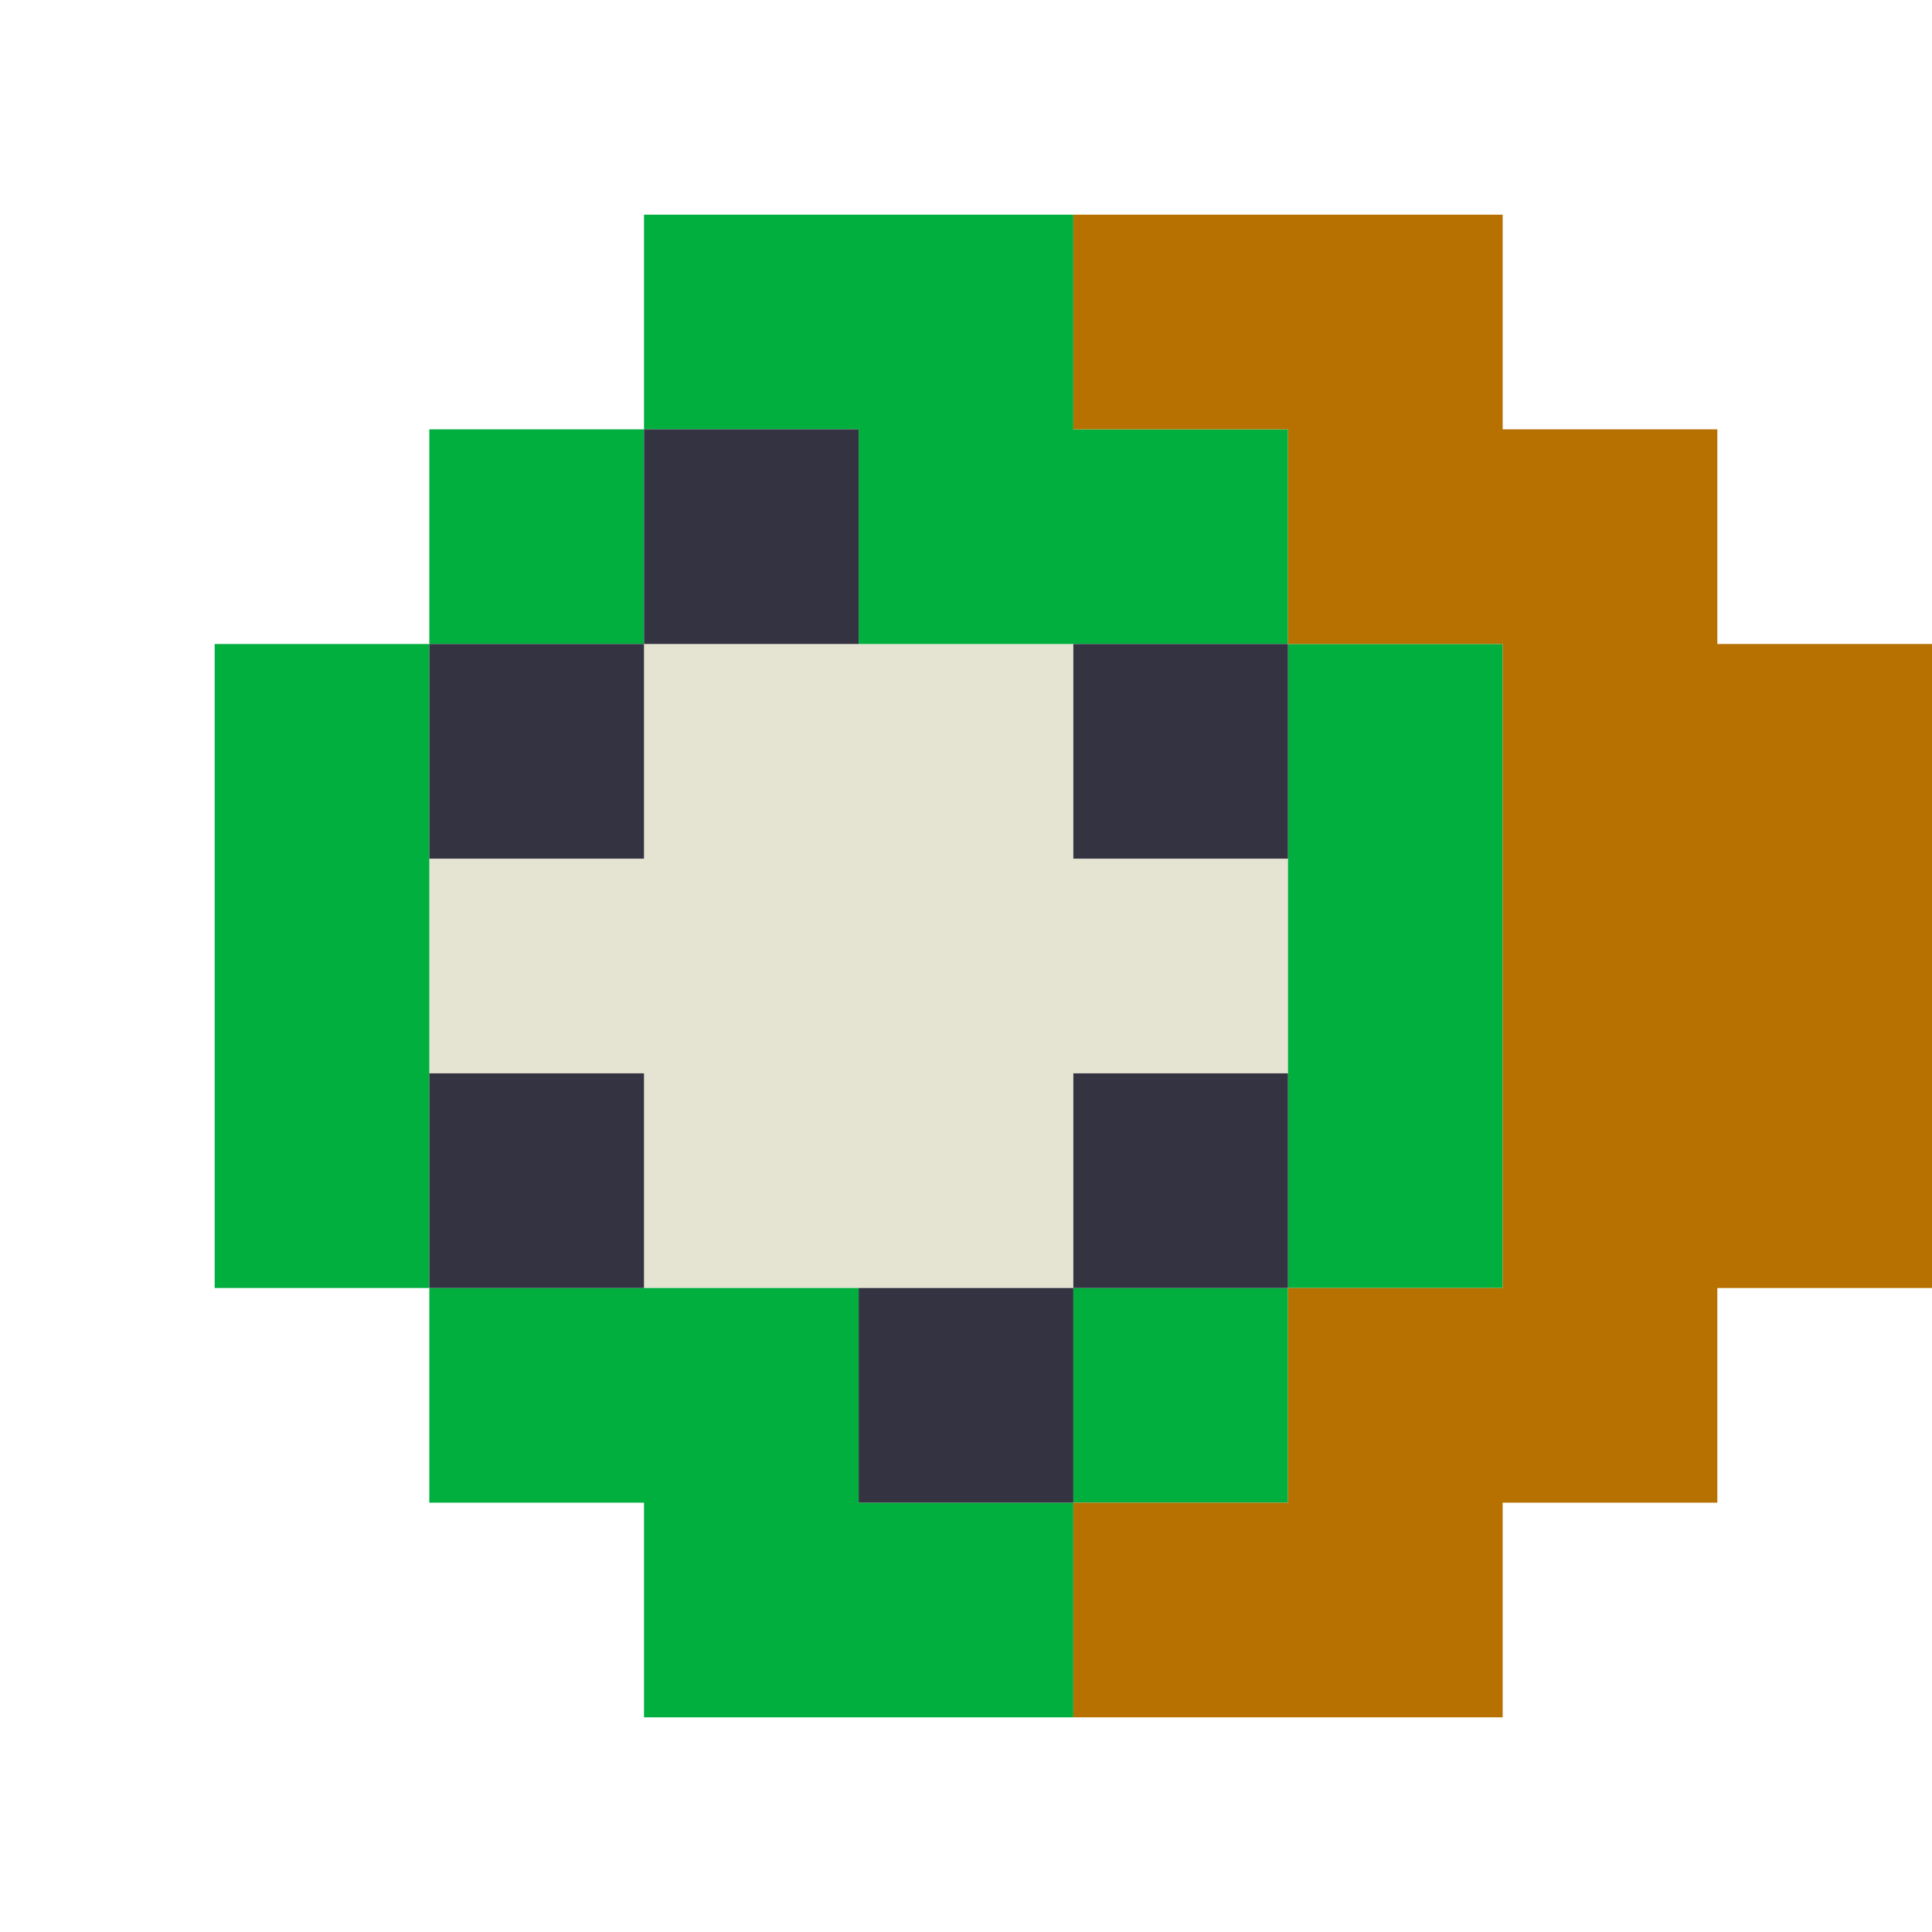
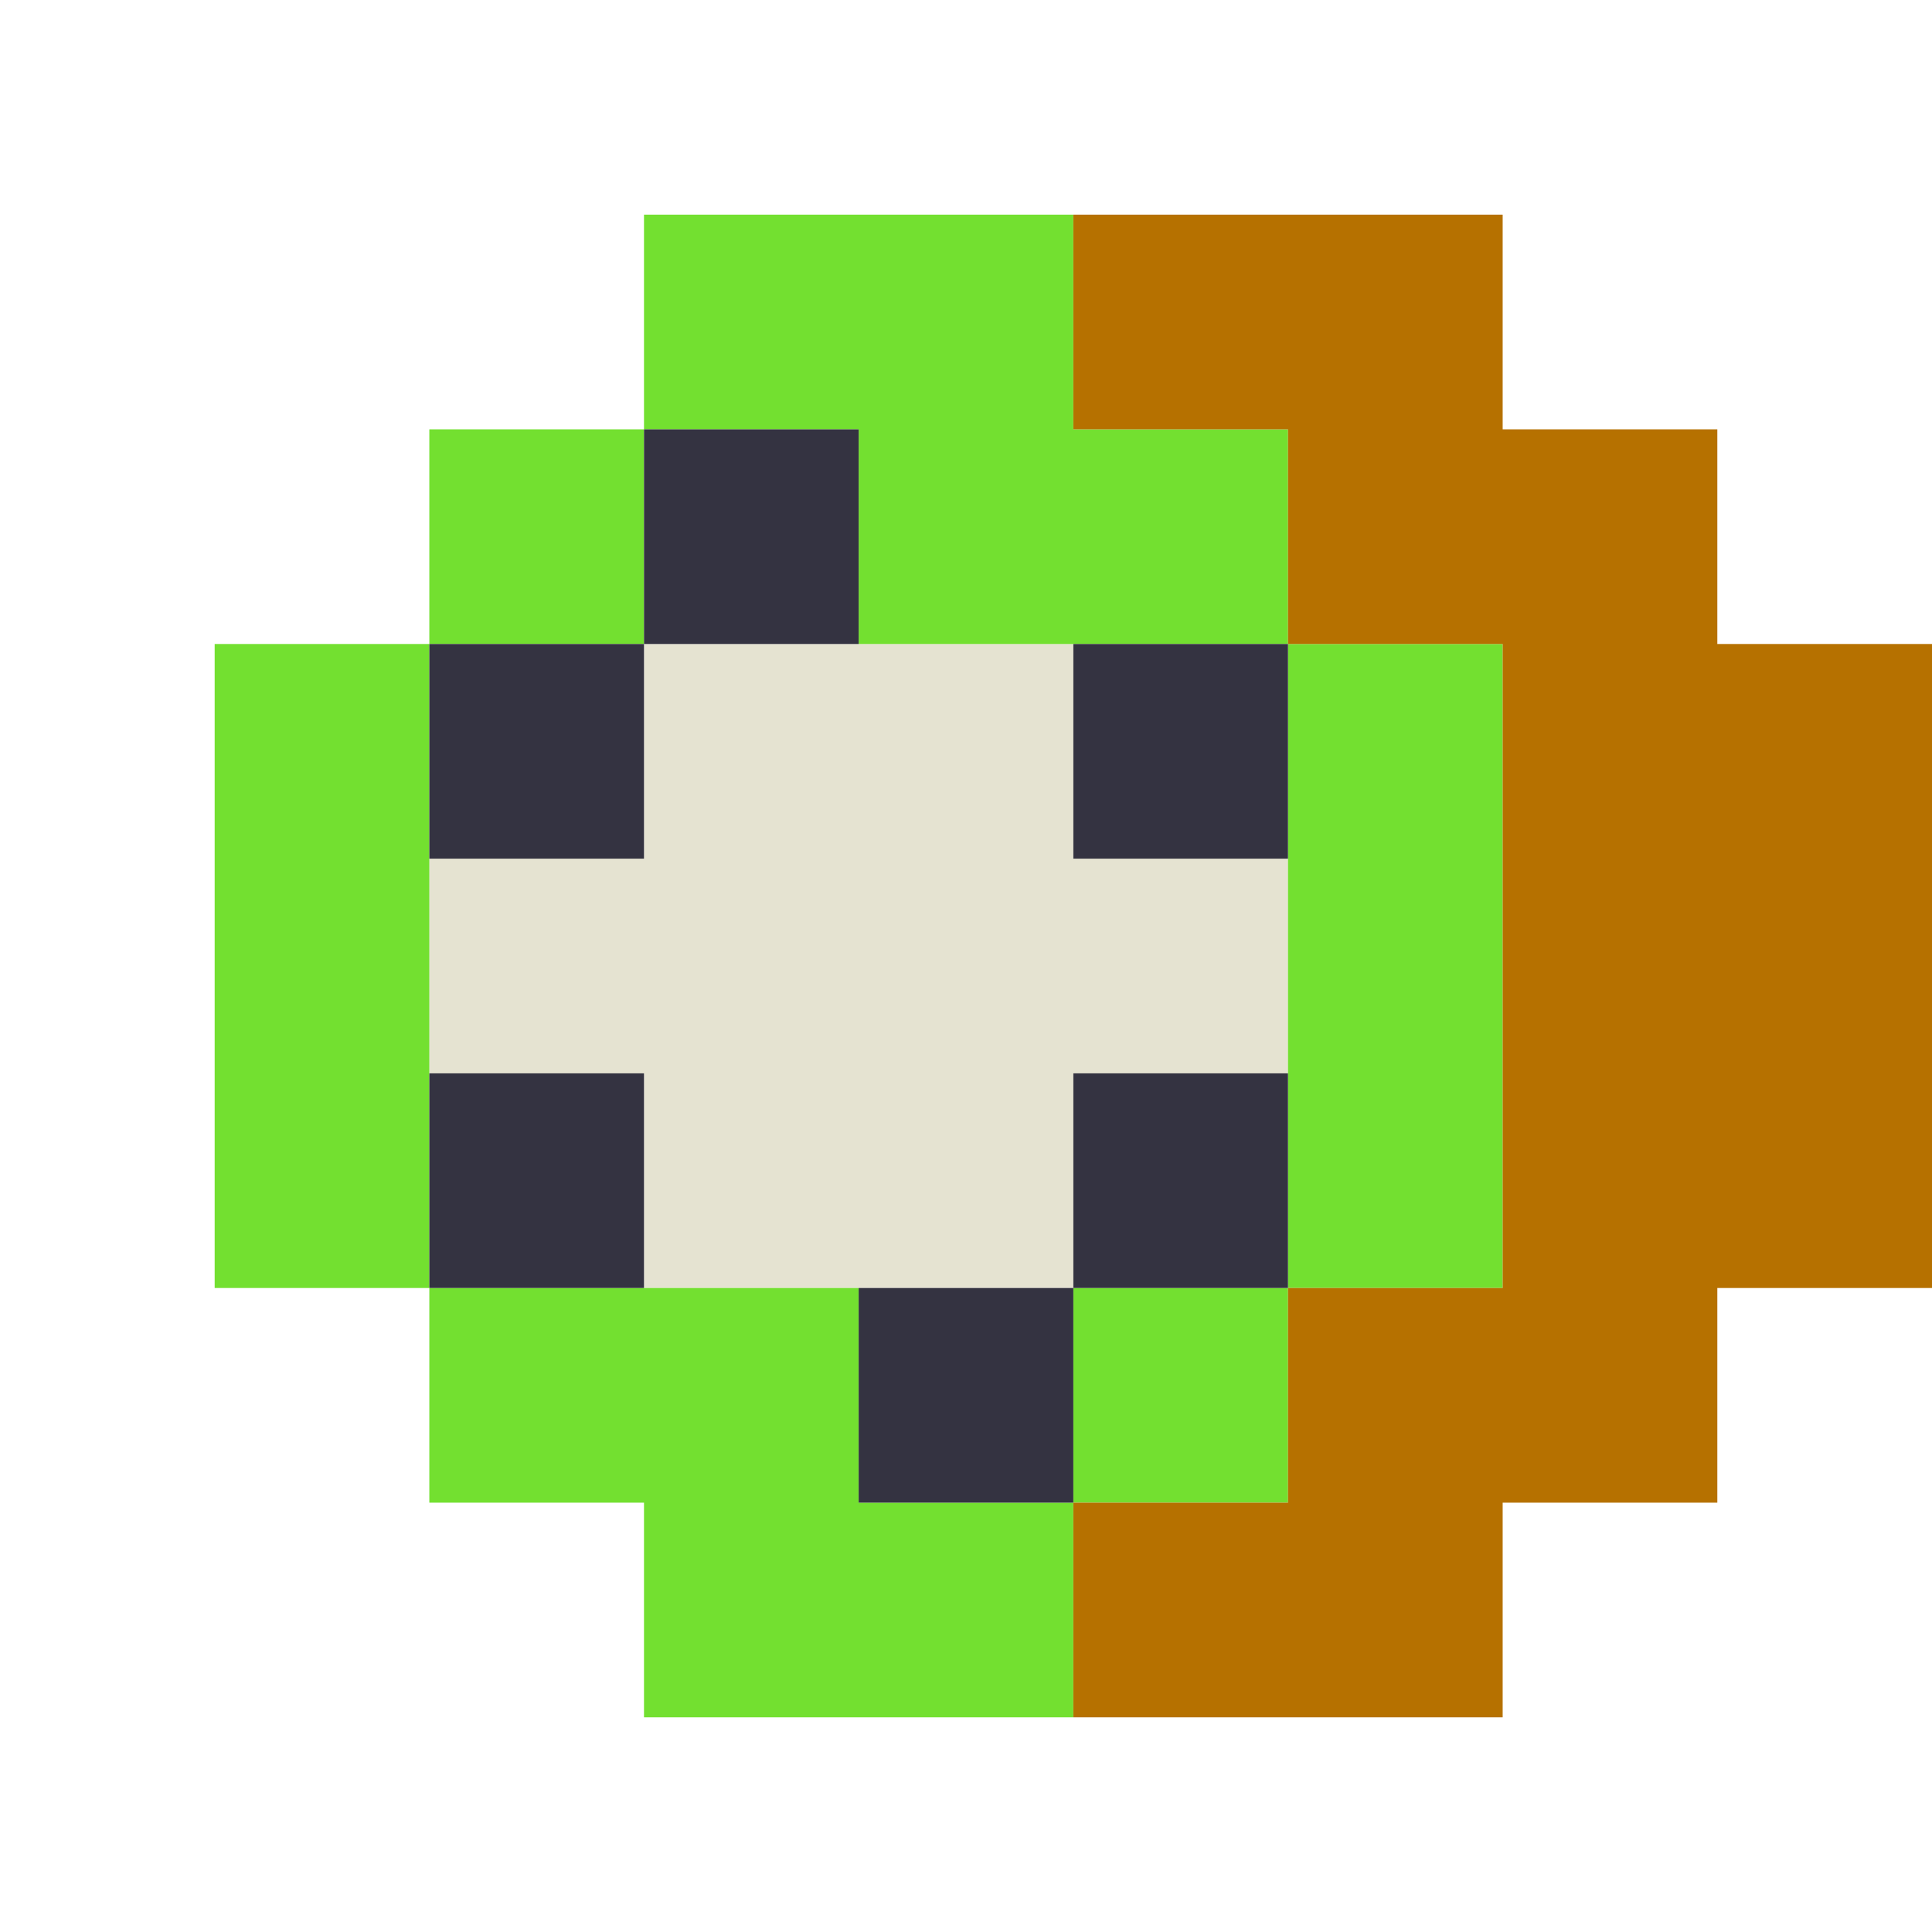
<svg xmlns="http://www.w3.org/2000/svg" viewBox="0 0 9 9" class="pixelicon-kiwifruit">
  <path fill="#E5E3D1" d="M2,5H3V6H5V5H6V4H5V3H3V4H2z" />
-   <path fill="#00AF3E" d="M3,2H4V3H6V2H5V1H3z" />
-   <rect fill="#00AF3E" x="2" y="2" width="1" height="1" />
-   <rect fill="#00AF3E" x="1" y="3" width="1" height="3" />
-   <rect fill="#00AF3E" x="6" y="3" width="1" height="3" />
-   <path fill="#00AF3E" d="M3,8H5V7H4V6H2V7H3z" />
-   <rect fill="#00AF3E" x="5" y="6" width="1" height="1" />
+   <path fill="#73E030" d="M3,2H4V3H6V2H5V1H3z" />
+   <rect fill="#73E030" x="2" y="2" width="1" height="1" />
+   <rect fill="#73E030" x="1" y="3" width="1" height="3" />
+   <rect fill="#73E030" x="6" y="3" width="1" height="3" />
+   <path fill="#73E030" d="M3,8H5V7H4V6H2V7H3z" />
+   <rect fill="#73E030" x="5" y="6" width="1" height="1" />
  <path fill="#B67100" d="M7,6H6V7H5V8H7V7H8V6H9V3H8V2H7V1H5V2H6V3H7z" />
  <rect fill="#343341" x="3" y="2" width="1" height="1" />
  <rect fill="#343341" x="2" y="3" width="1" height="1" />
  <rect fill="#343341" x="5" y="3" width="1" height="1" />
  <rect fill="#343341" x="2" y="5" width="1" height="1" />
  <rect fill="#343341" x="5" y="5" width="1" height="1" />
  <rect fill="#343341" x="4" y="6" width="1" height="1" />
</svg>
